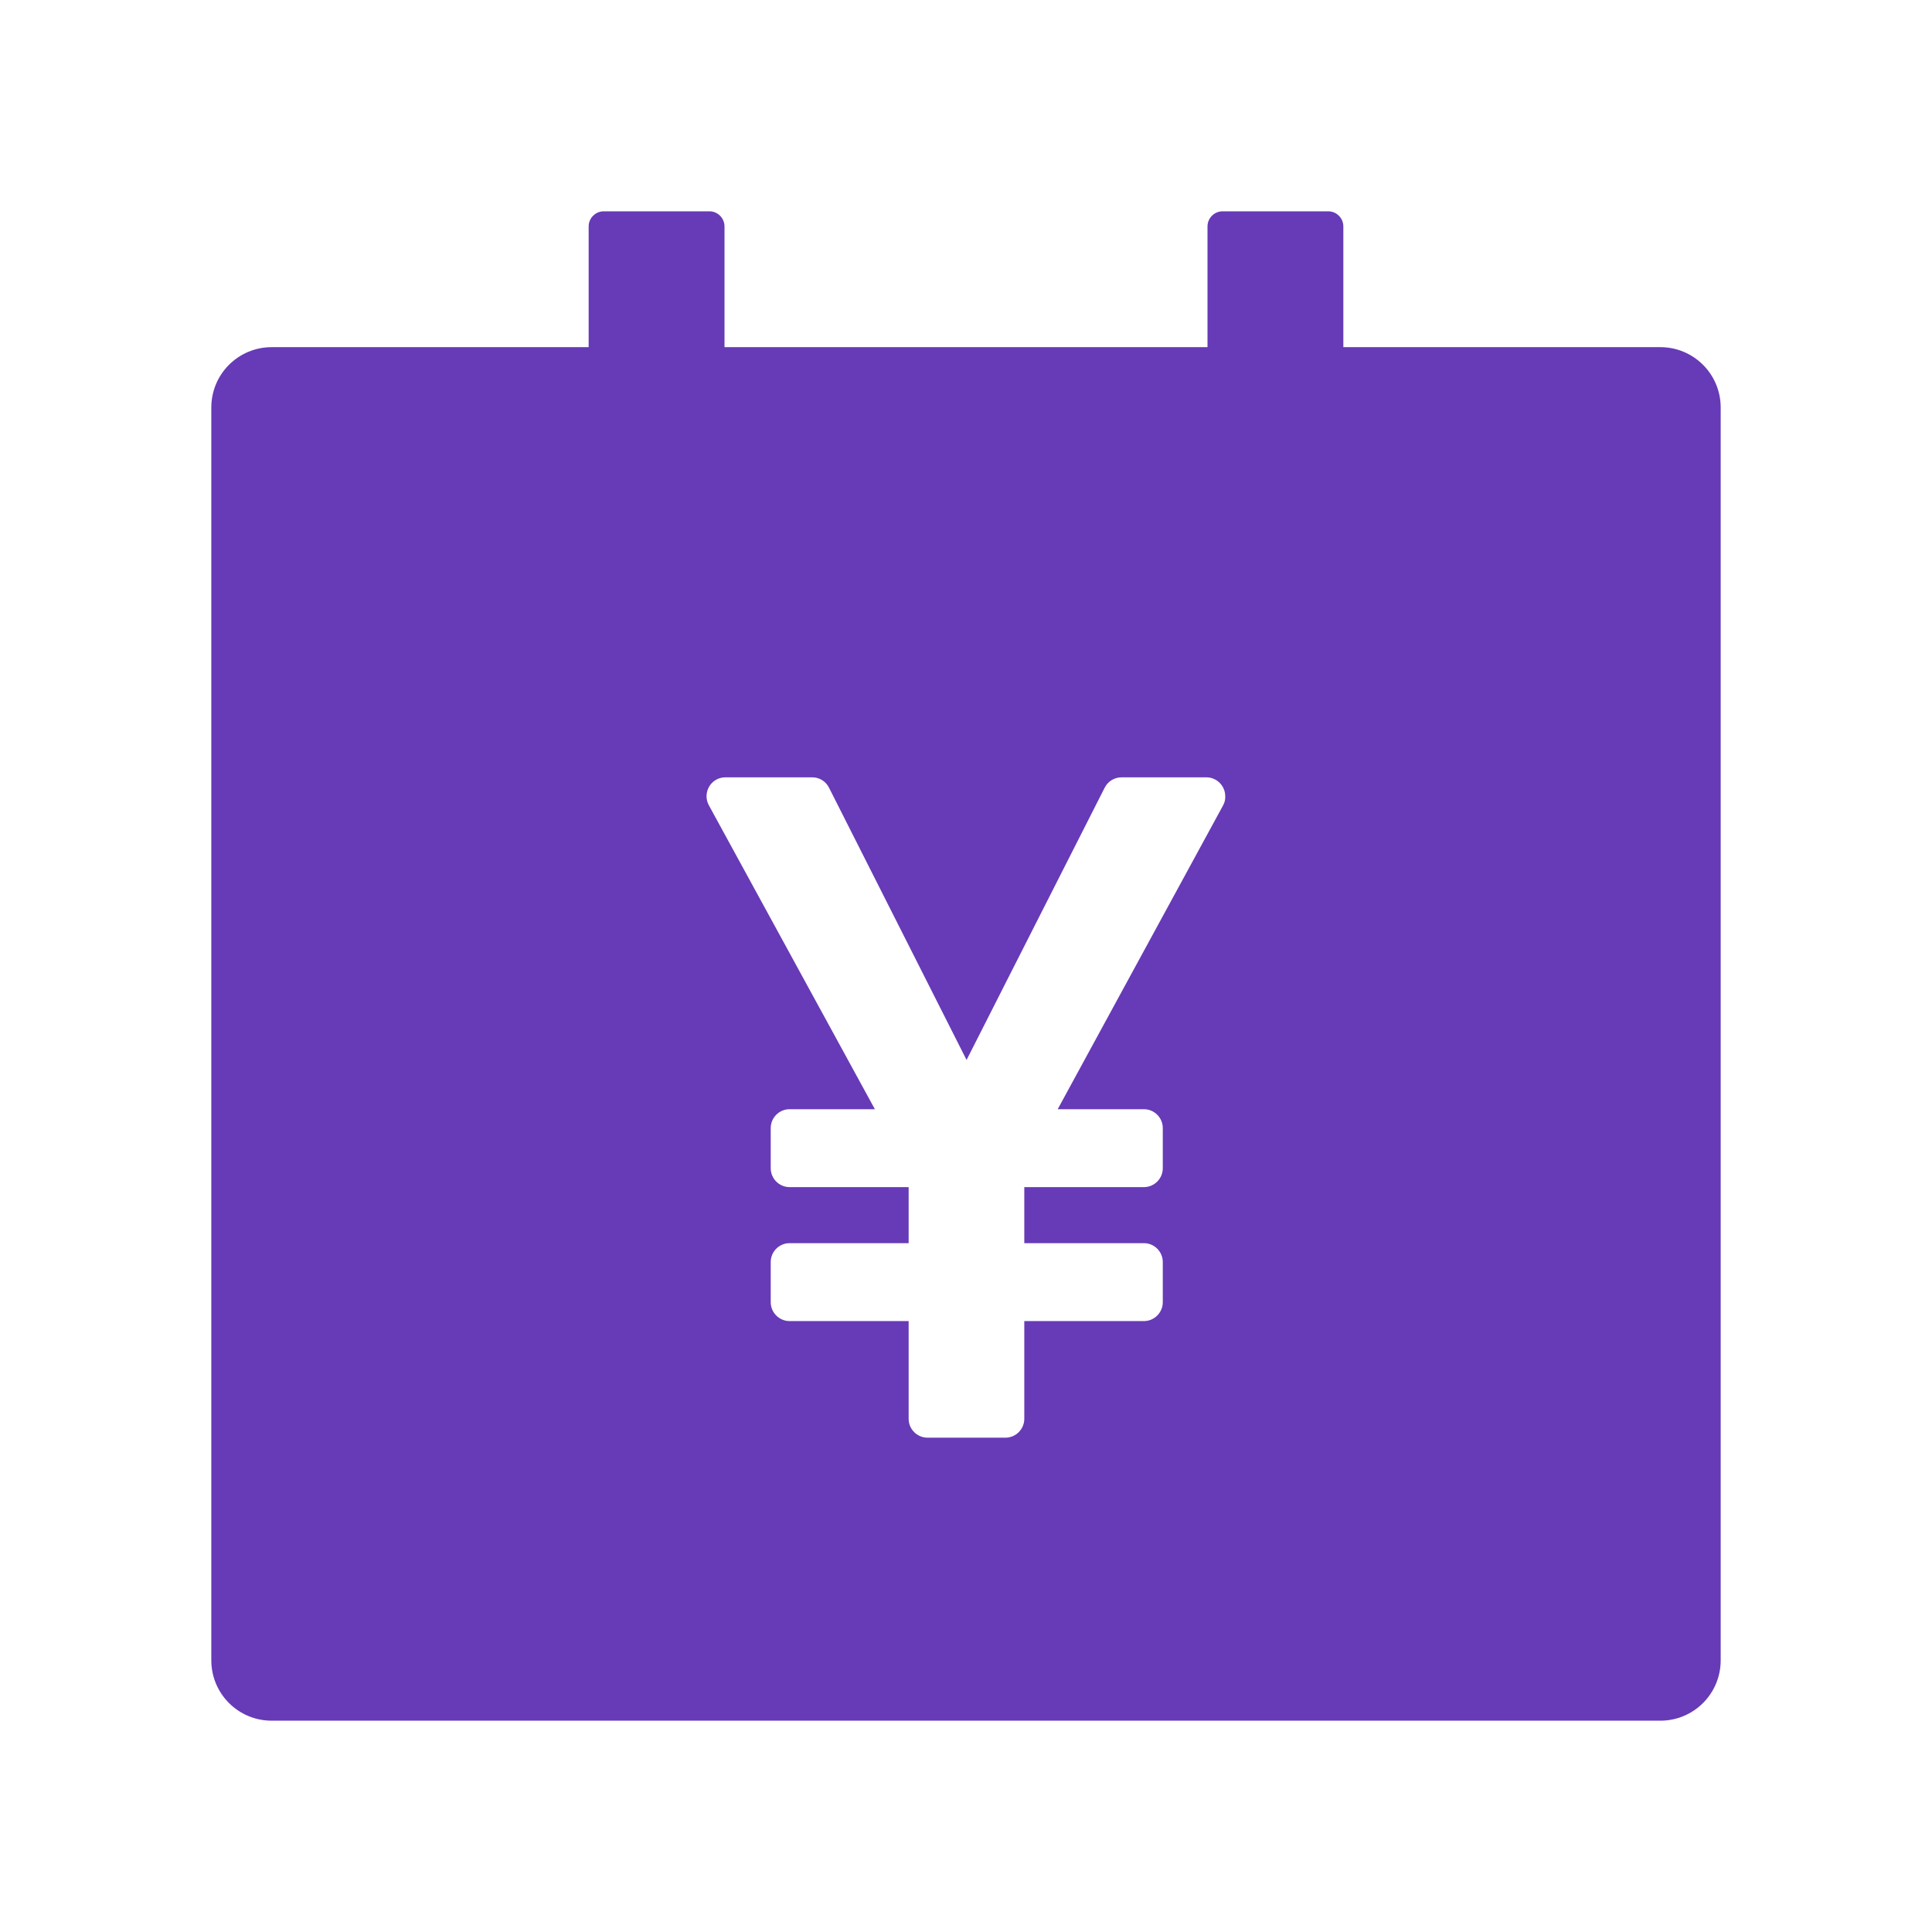
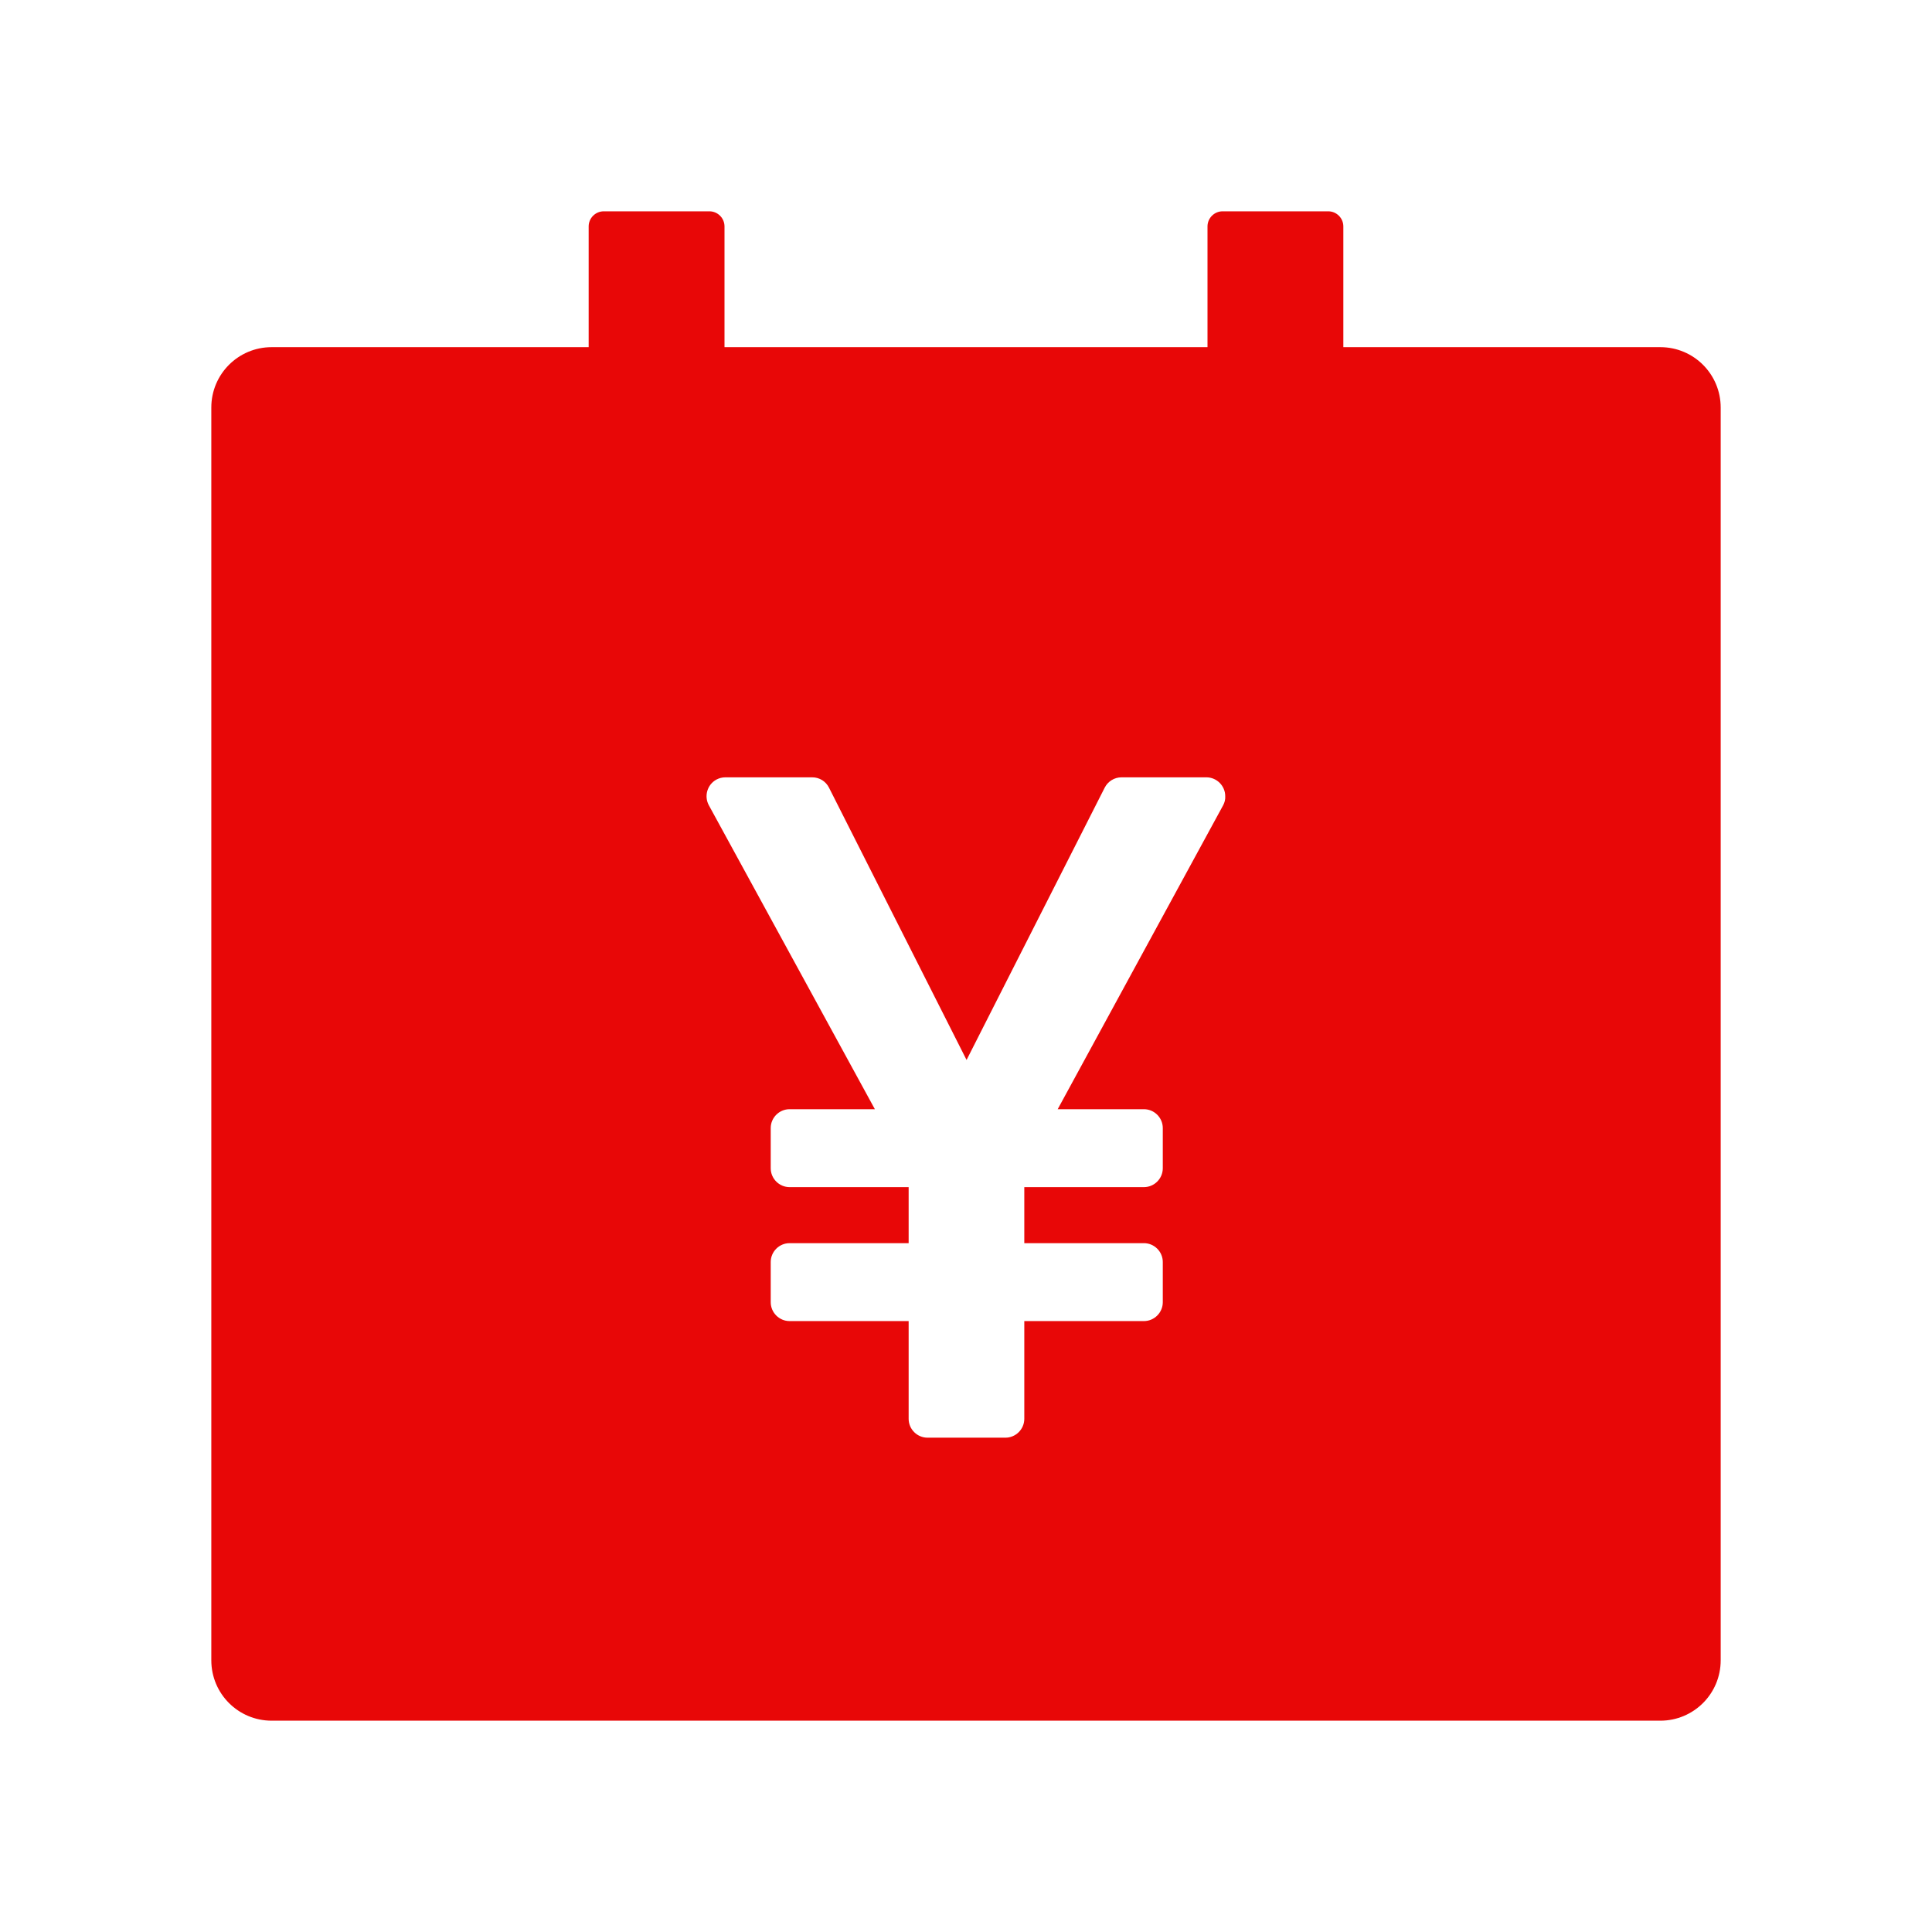
<svg xmlns="http://www.w3.org/2000/svg" class="icon" viewBox="0 0 1024 1024">
-   <path fill="#673ab7" d="M880 184H712v-64c0-4.4-3.6-8-8-8h-56c-4.4 0-8 3.6-8 8v64H384v-64c0-4.4-3.6-8-8-8h-56c-4.4 0-8 3.6-8 8v64H144c-17.7 0-32 14.3-32 32v664c0 17.7 14.3 32 32 32h736c17.7 0 32-14.3 32-32V216c0-17.7-14.3-32-32-32zM648.3 426.8l-87.7 161.1h45.7c5.5 0 10 4.5 10 10v21.3c0 5.5-4.5 10-10 10h-63.4v29.7h63.4c5.5 0 10 4.5 10 10v21.3c0 5.5-4.5 10-10 10h-63.4V752c0 5.5-4.5 10-10 10h-41.3c-5.5 0-10-4.5-10-10v-51.8h-63.1c-5.5 0-10-4.5-10-10v-21.3c0-5.5 4.5-10 10-10h63.1v-29.7h-63.1c-5.5 0-10-4.5-10-10v-21.3c0-5.5 4.5-10 10-10h45.2l-88-161.1c-2.6-4.8-.9-10.9 4-13.6 1.5-.8 3.1-1.2 4.8-1.2h46c3.8 0 7.2 2.1 8.9 5.5l72.9 144.3 73.2-144.3a10 10 0 0 1 8.9-5.5h45c5.5 0 10 4.5 10 10 .1 1.7-.3 3.3-1.1 4.8z" />
+   <path fill="#e80707" d="M880 184H712v-64c0-4.4-3.6-8-8-8h-56c-4.4 0-8 3.6-8 8v64H384v-64c0-4.4-3.6-8-8-8h-56c-4.4 0-8 3.6-8 8v64H144c-17.7 0-32 14.3-32 32v664c0 17.7 14.3 32 32 32h736c17.7 0 32-14.3 32-32V216c0-17.7-14.3-32-32-32zM648.3 426.8l-87.7 161.1h45.7c5.5 0 10 4.5 10 10v21.3c0 5.5-4.5 10-10 10h-63.4v29.7h63.4c5.5 0 10 4.5 10 10v21.3c0 5.5-4.5 10-10 10h-63.4V752c0 5.5-4.5 10-10 10h-41.3c-5.5 0-10-4.5-10-10v-51.8h-63.1c-5.5 0-10-4.5-10-10v-21.3c0-5.5 4.5-10 10-10h63.1v-29.7h-63.1c-5.5 0-10-4.5-10-10v-21.3c0-5.5 4.5-10 10-10h45.2l-88-161.1c-2.6-4.8-.9-10.9 4-13.6 1.5-.8 3.1-1.2 4.8-1.2h46c3.8 0 7.2 2.1 8.9 5.5l72.9 144.3 73.2-144.3a10 10 0 0 1 8.9-5.5h45c5.5 0 10 4.5 10 10 .1 1.7-.3 3.3-1.1 4.8z" />
</svg>
